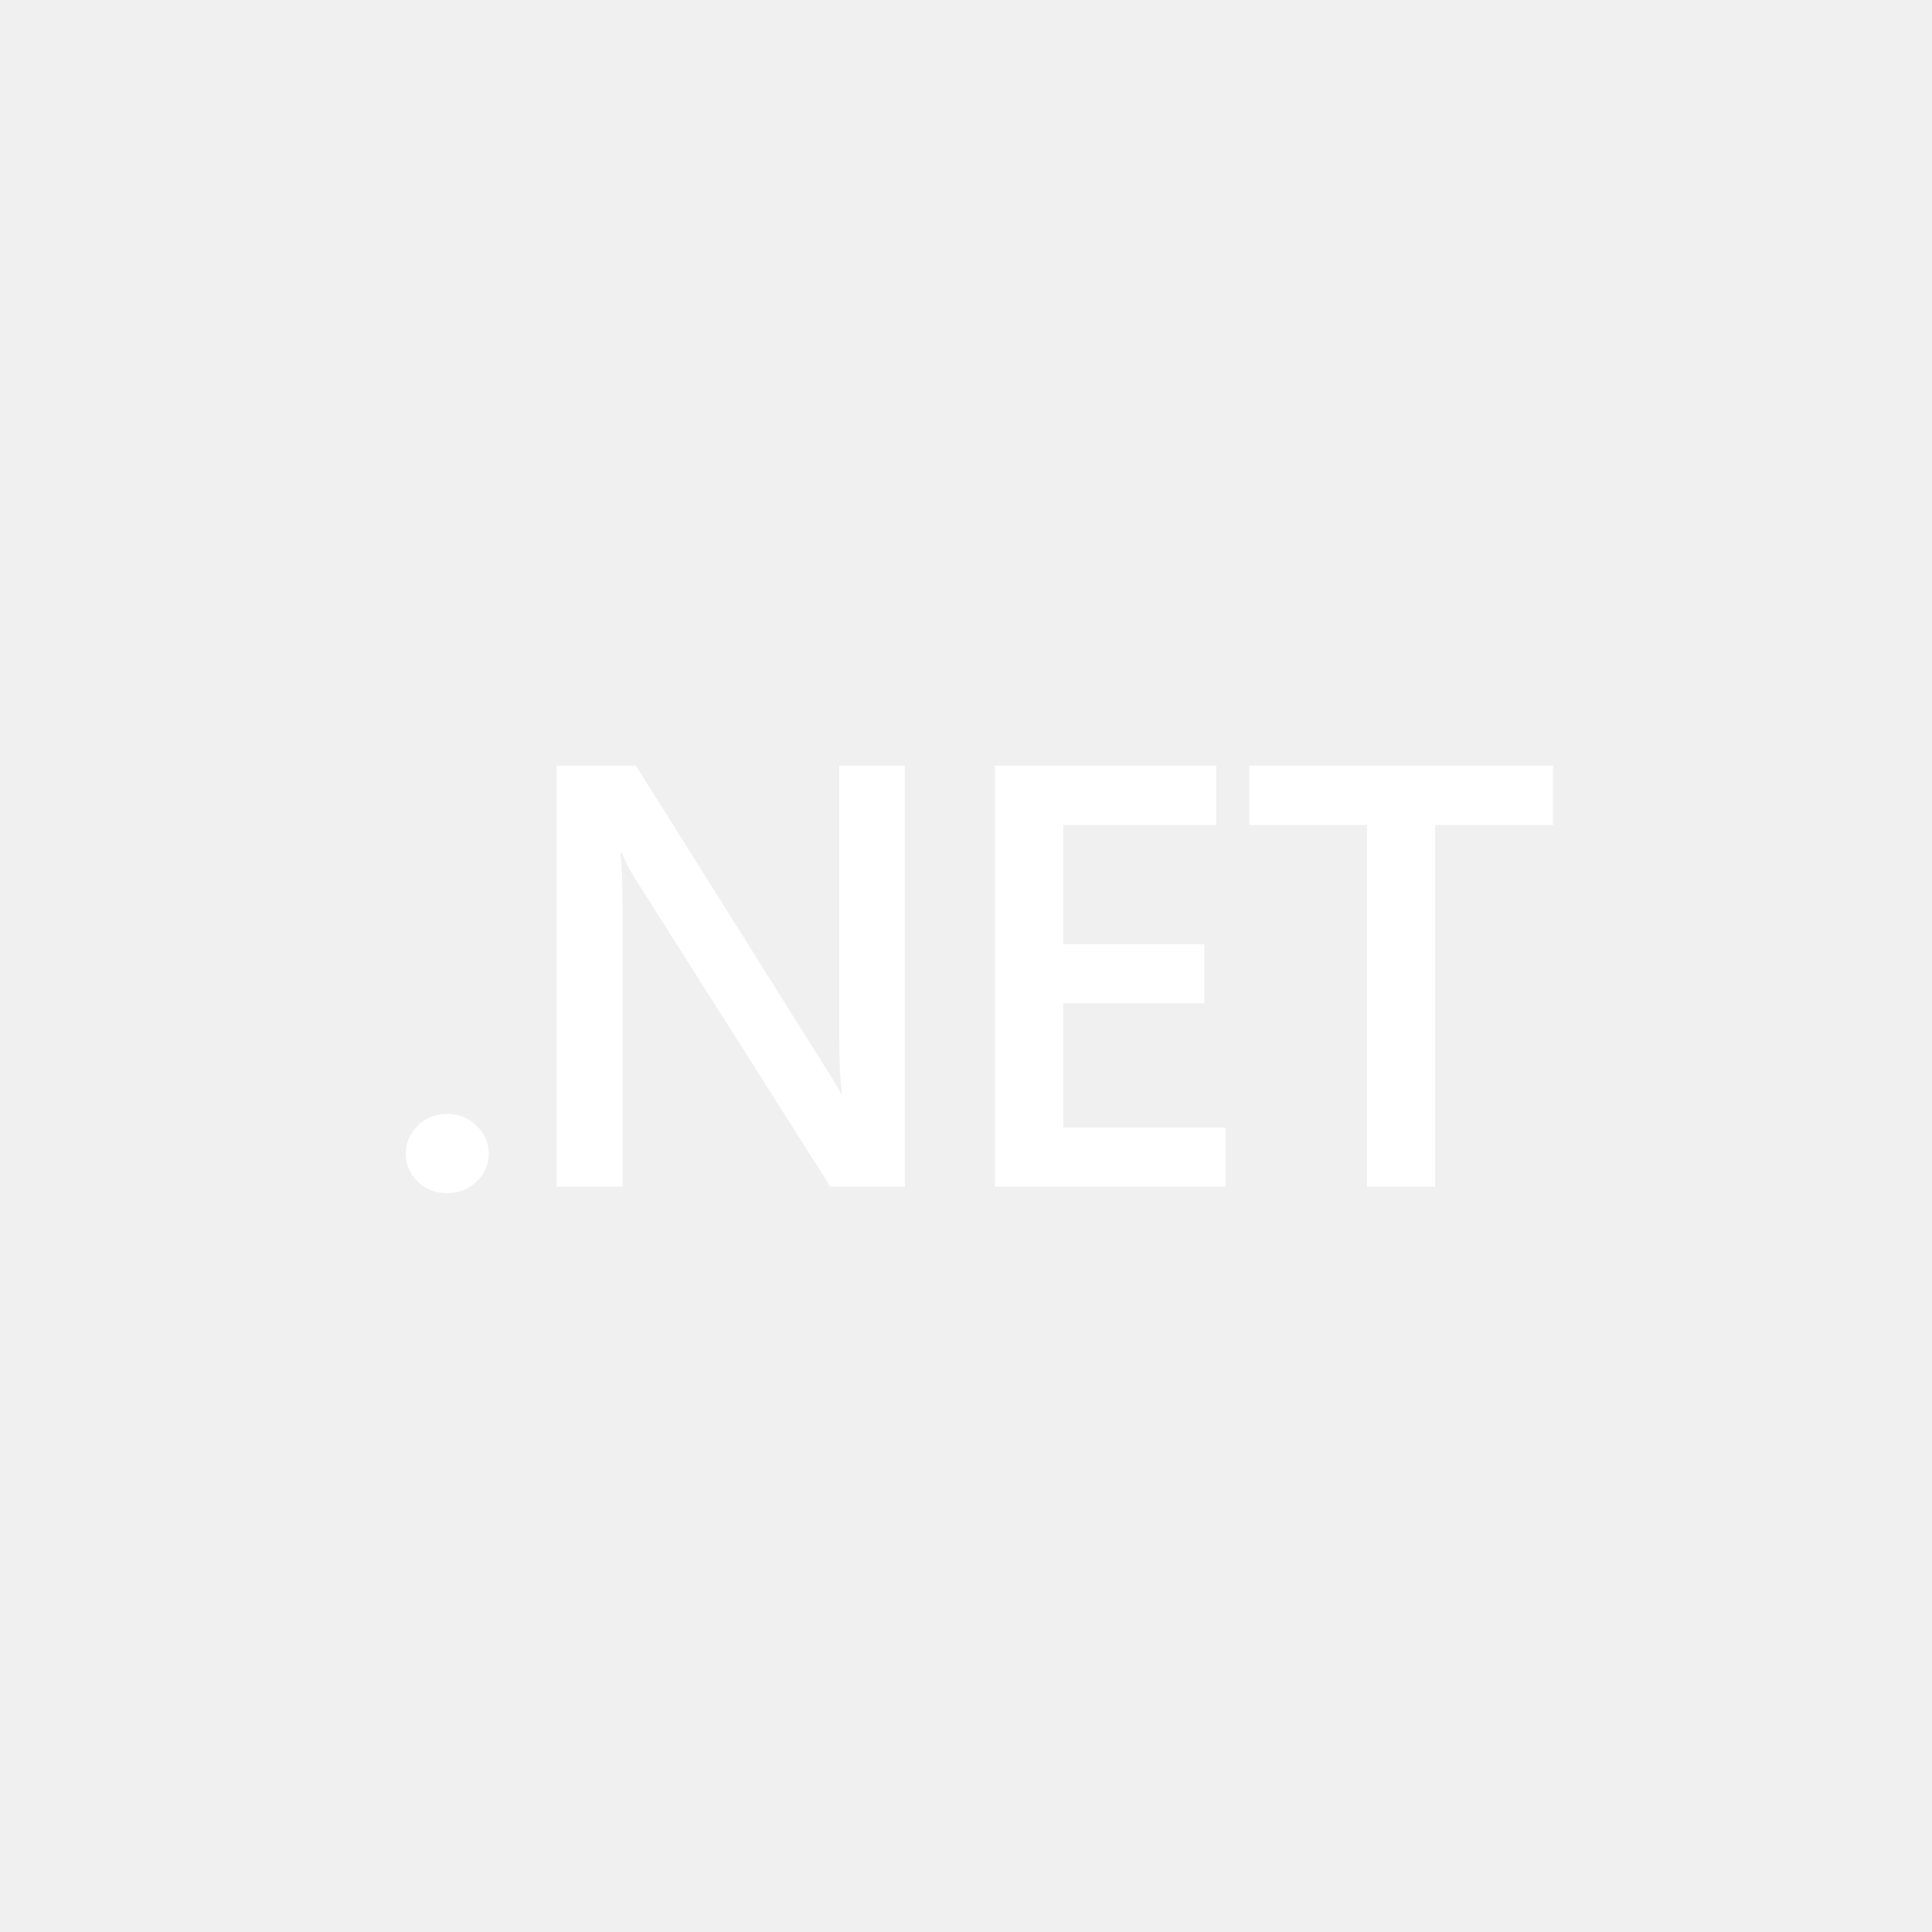
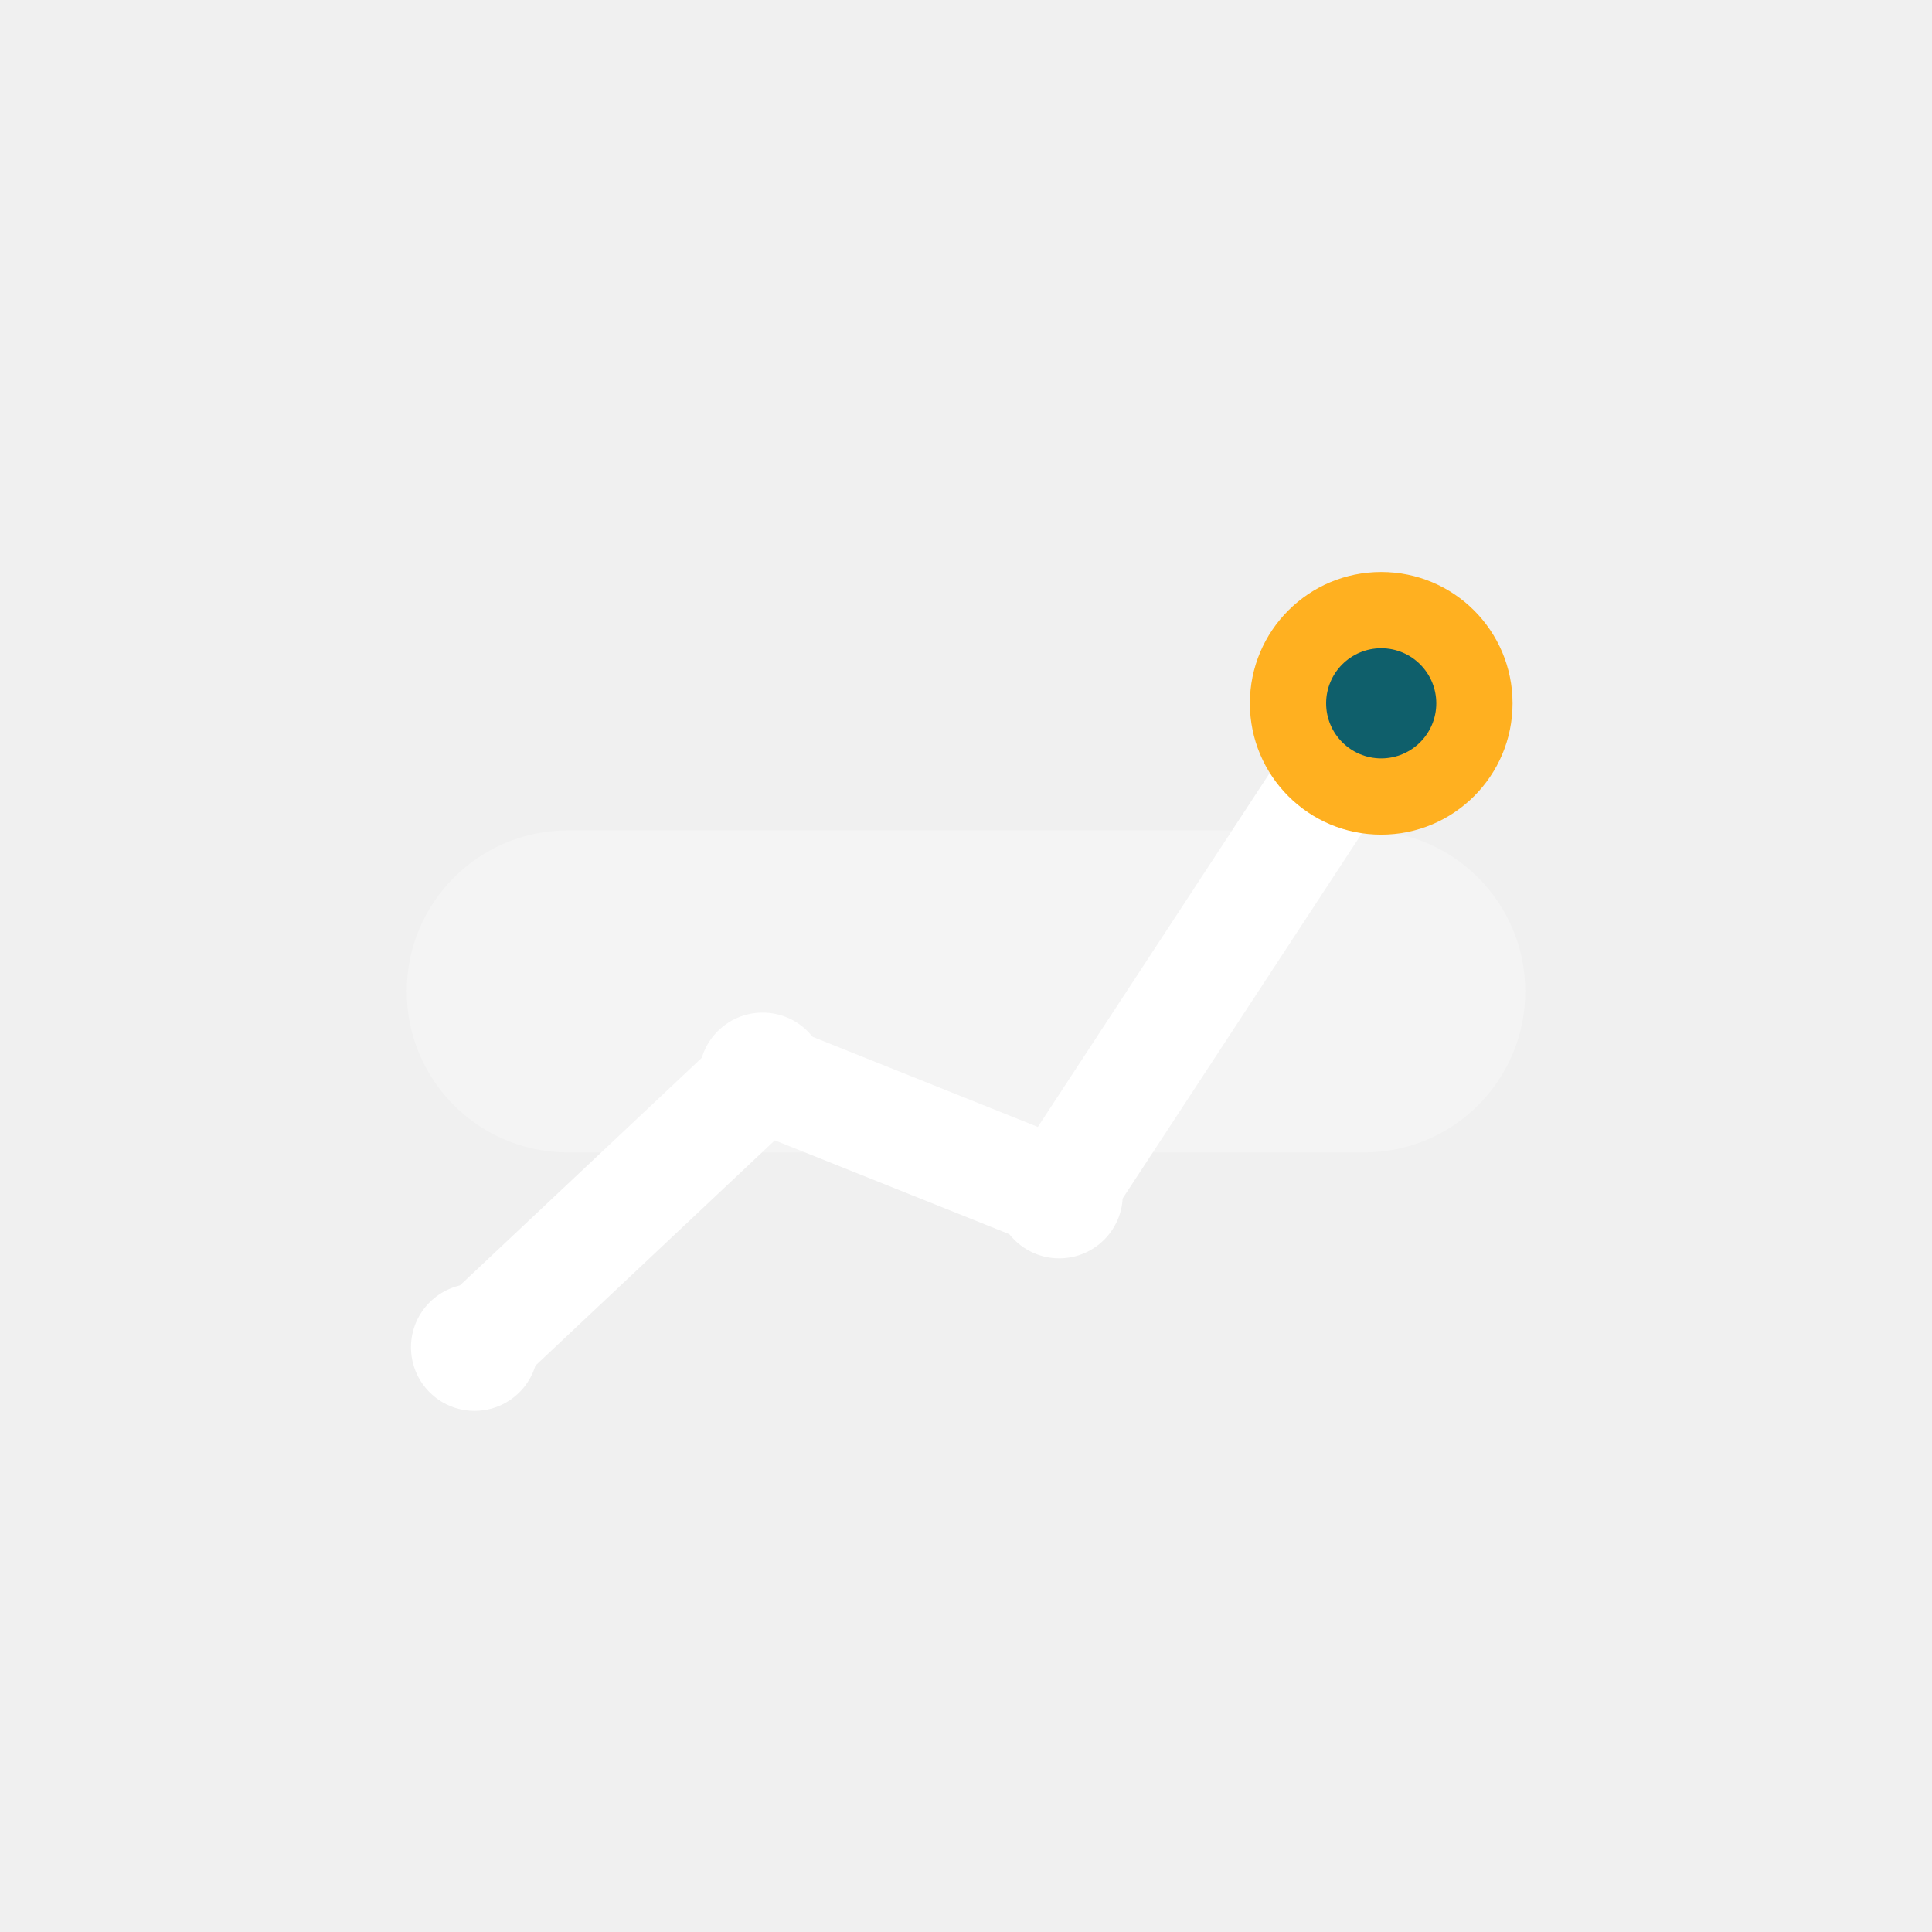
- <svg xmlns="http://www.w3.org/2000/svg" width="456" height="456" viewBox="0 0 456 456" version="1.1" xml:space="preserve" style="fill-rule:evenodd;clip-rule:evenodd;stroke-linejoin:round;stroke-miterlimit:2;">
-   <path d="m 105.5,281.609 c -2.703,0 -5.001,-0.9 -6.893,-2.702 -1.892,-1.848 -2.838,-4.042 -2.838,-6.582 0,-2.587 0.946,-4.804 2.838,-6.652 1.892,-1.848 4.19,-2.772 6.893,-2.772 2.748,0 5.068,0.924 6.96,2.772 1.937,1.848 2.906,4.064 2.906,6.652 0,2.54 -0.968,4.734 -2.906,6.582 -1.892,1.802 -4.212,2.702 -6.96,2.702 z" style="fill:#ffffff;fill-rule:nonzero;stroke-width:0.838" />
-   <path d="M 213.561,280.084 H 195.99 L 149.7,207.054 c -1.171,-1.848 -2.14,-3.765 -2.906,-5.751 h -0.406 c 0.361,2.125 0.541,6.675 0.541,13.65 v 65.132 h -15.543 v -99.36 h 18.719 l 44.737,71.298 c 1.892,2.957 3.109,4.989 3.649,6.098 h 0.27 c -0.45,-2.632 -0.676,-7.09 -0.676,-13.373 v -64.023 h 15.476 z" style="fill:#ffffff;fill-rule:nonzero;stroke-width:0.838" />
-   <path d="m 289.251,280.084 h -54.401 v -99.36 h 52.238 v 13.997 h -36.154 v 28.131 h 33.316 v 13.927 h -33.316 v 29.378 h 38.316 z" style="fill:#ffffff;fill-rule:nonzero;stroke-width:0.838" />
-   <path d="M 366.565,194.721 H 338.722 v 85.363 h -16.084 v -85.363 h -27.775 v -13.997 h 71.701 z" style="fill:#ffffff;fill-rule:nonzero;stroke-width:0.838" />
+ <svg xmlns="http://www.w3.org/2000/svg" width="456" height="456" viewBox="0 0 456 456" version="1.1">
+   <rect x="96" y="196" width="264" height="76" rx="38" fill="#FFFFFF" fill-opacity="0.26" />
+   <polyline points="112,318 180,254 250,282 326,166" fill="none" stroke="#FFFFFF" stroke-width="26" stroke-linecap="round" stroke-linejoin="round" />
+   <circle cx="112" cy="318" r="15" fill="#FFFFFF" />
+   <circle cx="180" cy="254" r="15" fill="#FFFFFF" />
+   <circle cx="250" cy="282" r="15" fill="#FFFFFF" />
+   <circle cx="326" cy="166" r="31" fill="#FFB020" />
+   <circle cx="326" cy="166" r="13" fill="#0F5F6B" />
</svg>
